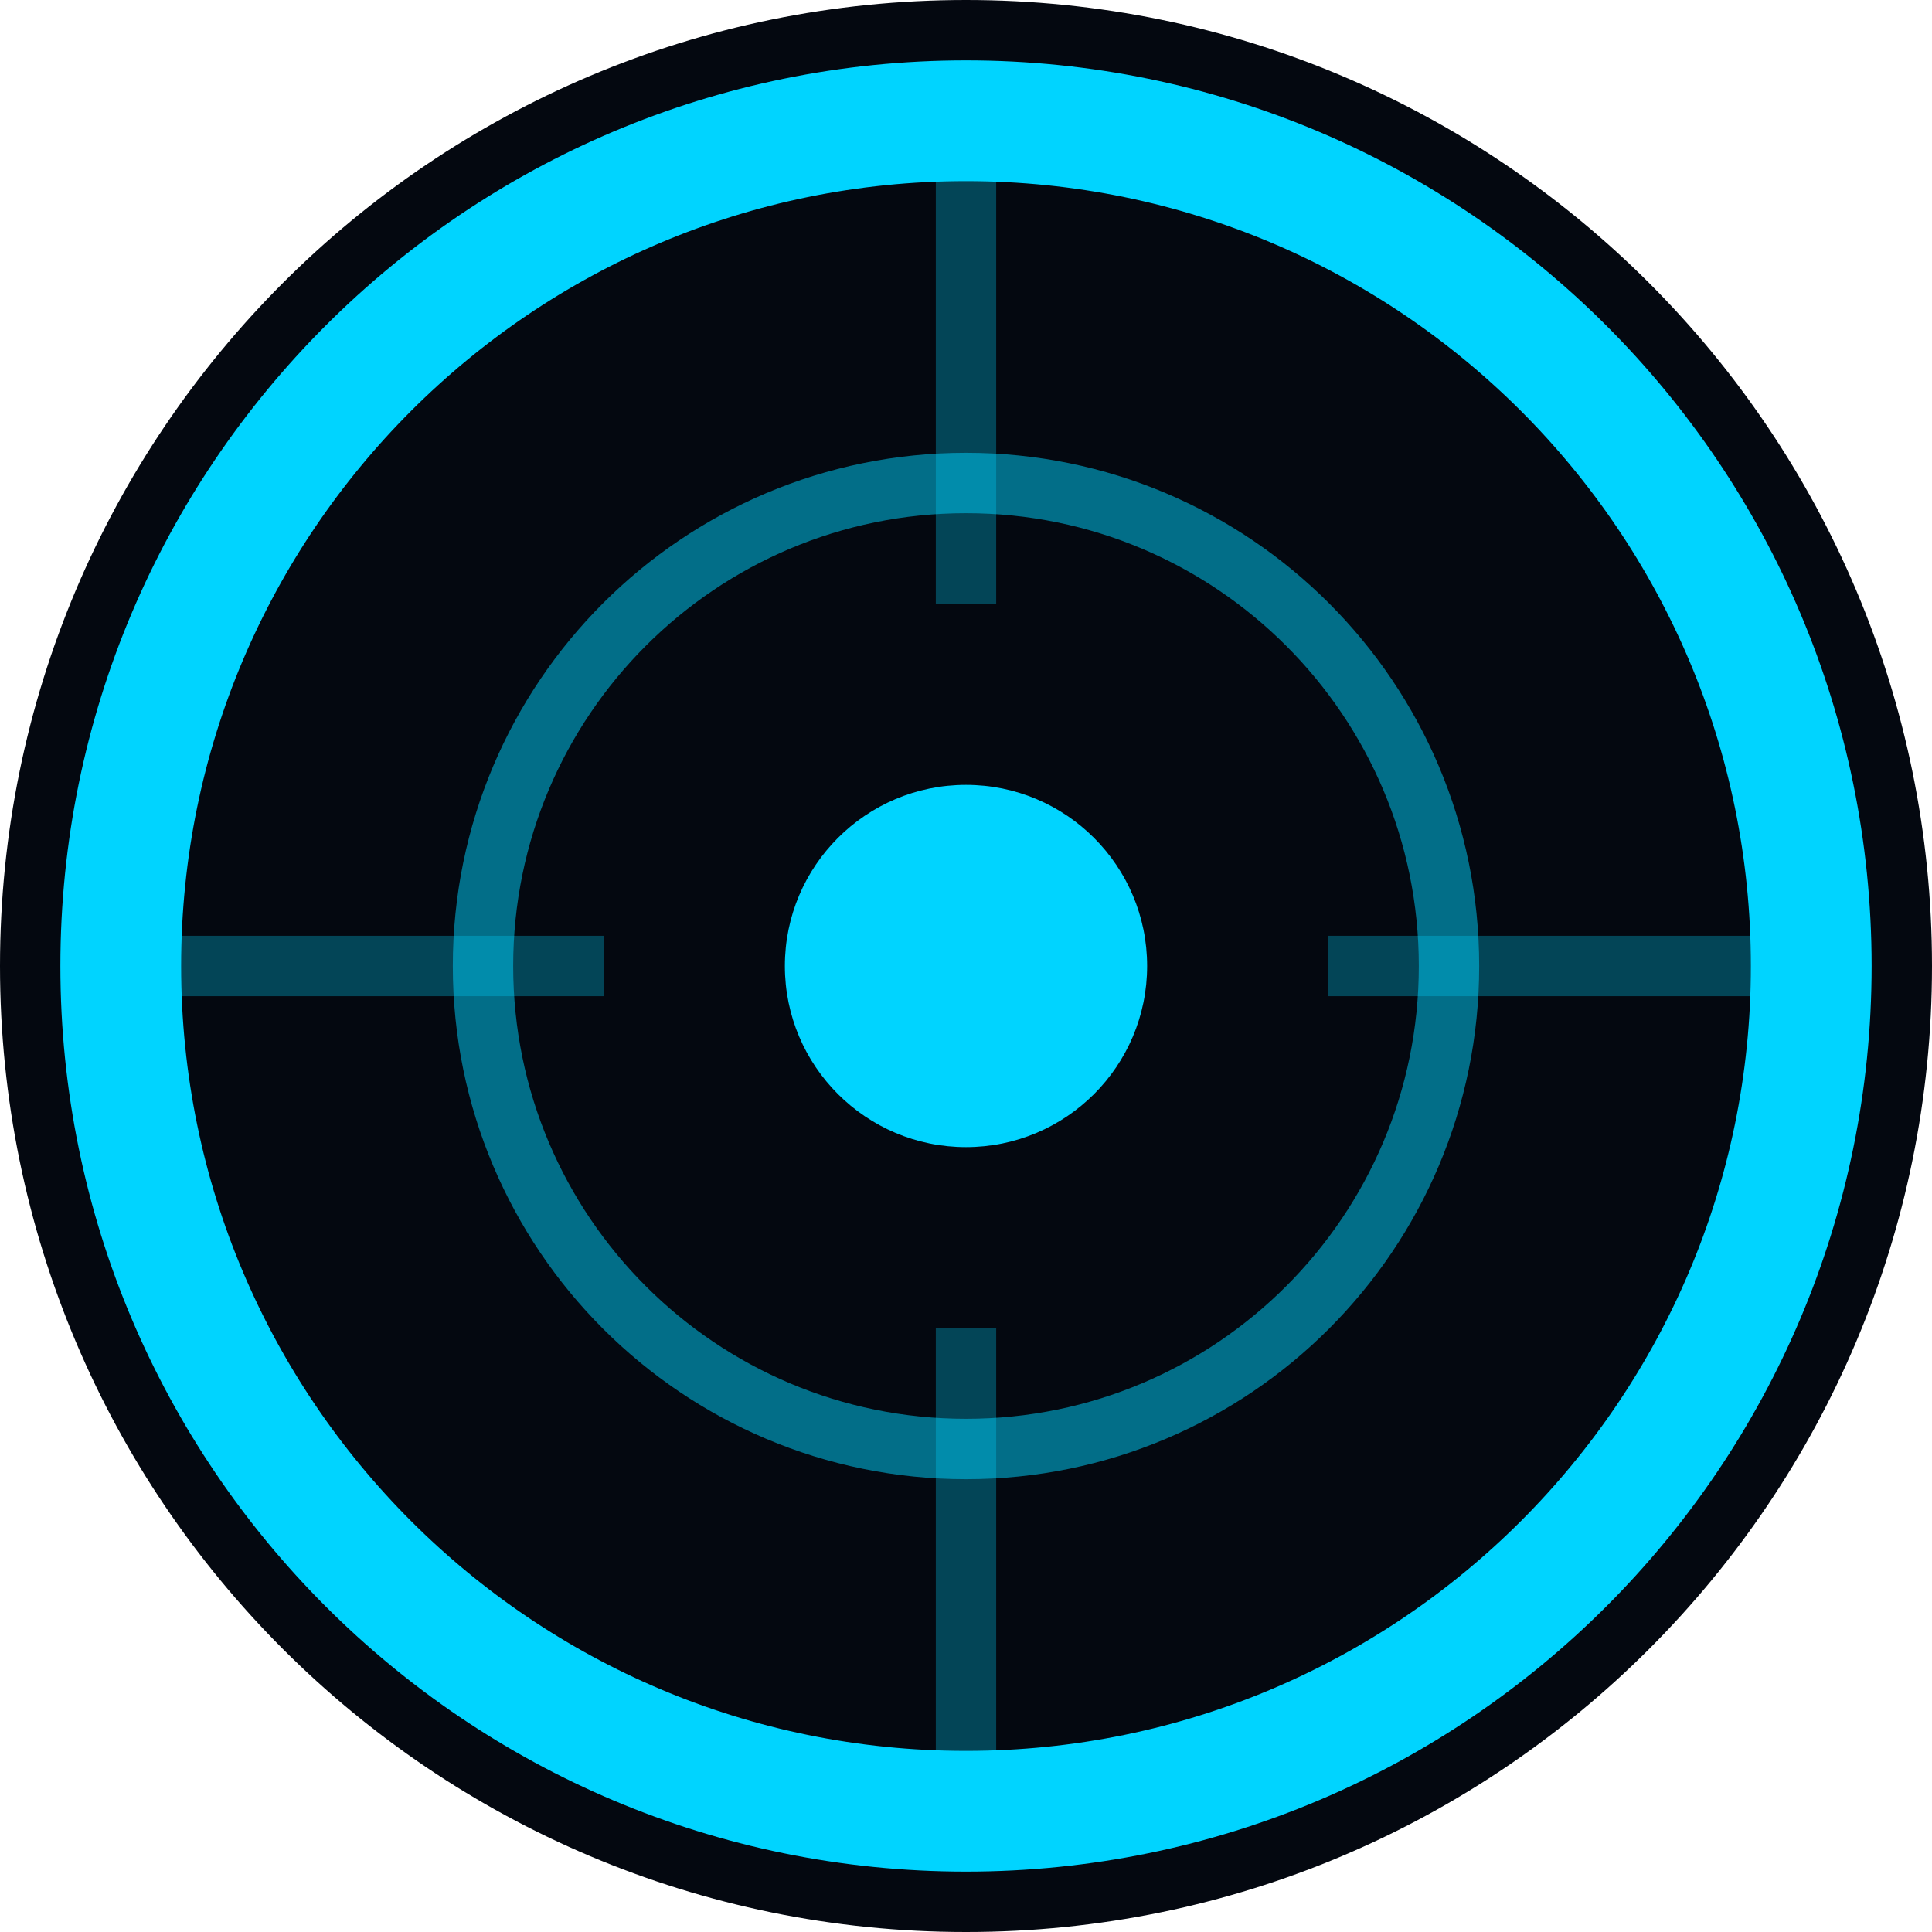
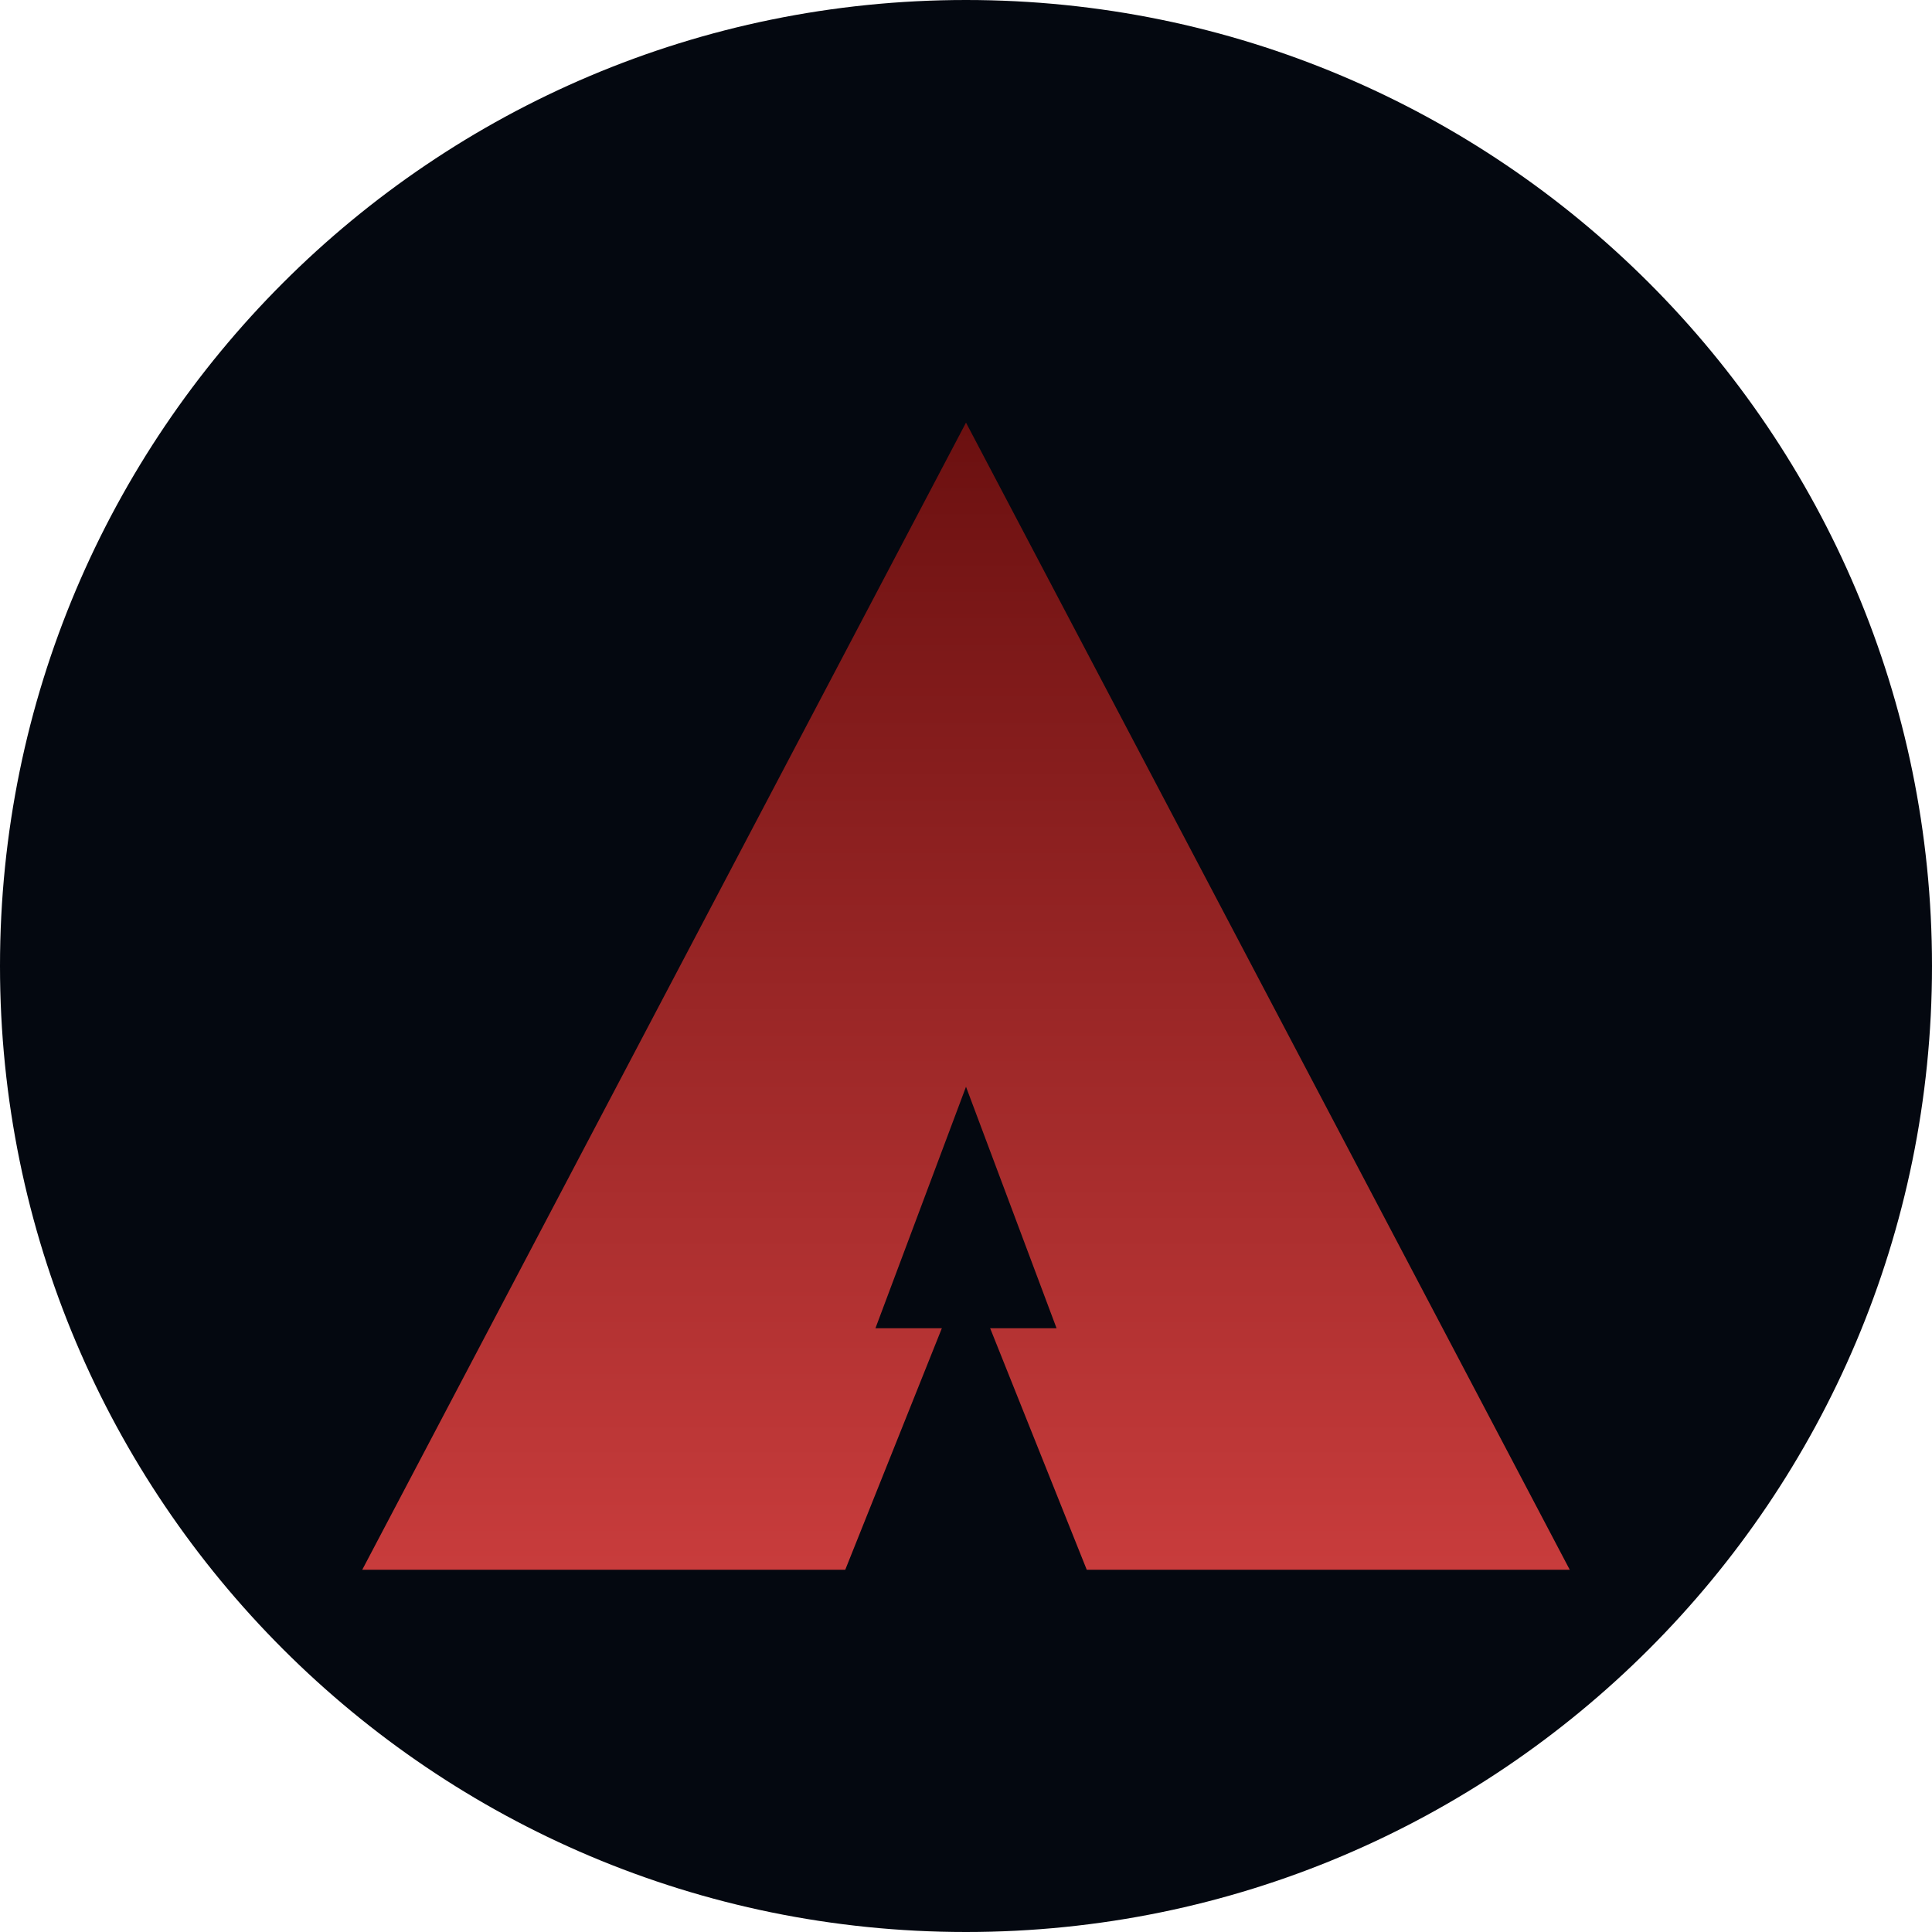
<svg xmlns="http://www.w3.org/2000/svg" width="192" height="192" viewBox="0 0 32 32">
  <circle cx="16" cy="16" r="16" fill="#040810" />
-   <circle cx="16" cy="16" r="14" fill="#040810" stroke="#00d4ff" stroke-width="2" />
-   <circle cx="16" cy="16" r="8" fill="none" stroke="#00d4ff" stroke-width="1" opacity="0.5" />
-   <circle cx="16" cy="16" r="3" fill="#00d4ff" />
-   <line x1="16" y1="2" x2="16" y2="10" stroke="#00d4ff" stroke-width="1" opacity="0.3" />
-   <line x1="16" y1="22" x2="16" y2="30" stroke="#00d4ff" stroke-width="1" opacity="0.3" />
-   <line x1="2" y1="16" x2="10" y2="16" stroke="#00d4ff" stroke-width="1" opacity="0.3" />
-   <line x1="22" y1="16" x2="30" y2="16" stroke="#00d4ff" stroke-width="1" opacity="0.3" />
+   <defs>
+     <linearGradient id="deep-arrow" x1="16" y1="7" x2="16" y2="26" gradientUnits="userSpaceOnUse">
+       <stop offset="0%" stop-color="#6B1010" />
+       <stop offset="100%" stop-color="#C83C3C" />
+     </linearGradient>
+   </defs>
+   <path d="M16 7L26 26H18L16 21L14 26H6Z" fill="url(#deep-arrow)" />
+   <path d="M14.5 22H17.5L16 18Z" fill="#040810" />
</svg>
